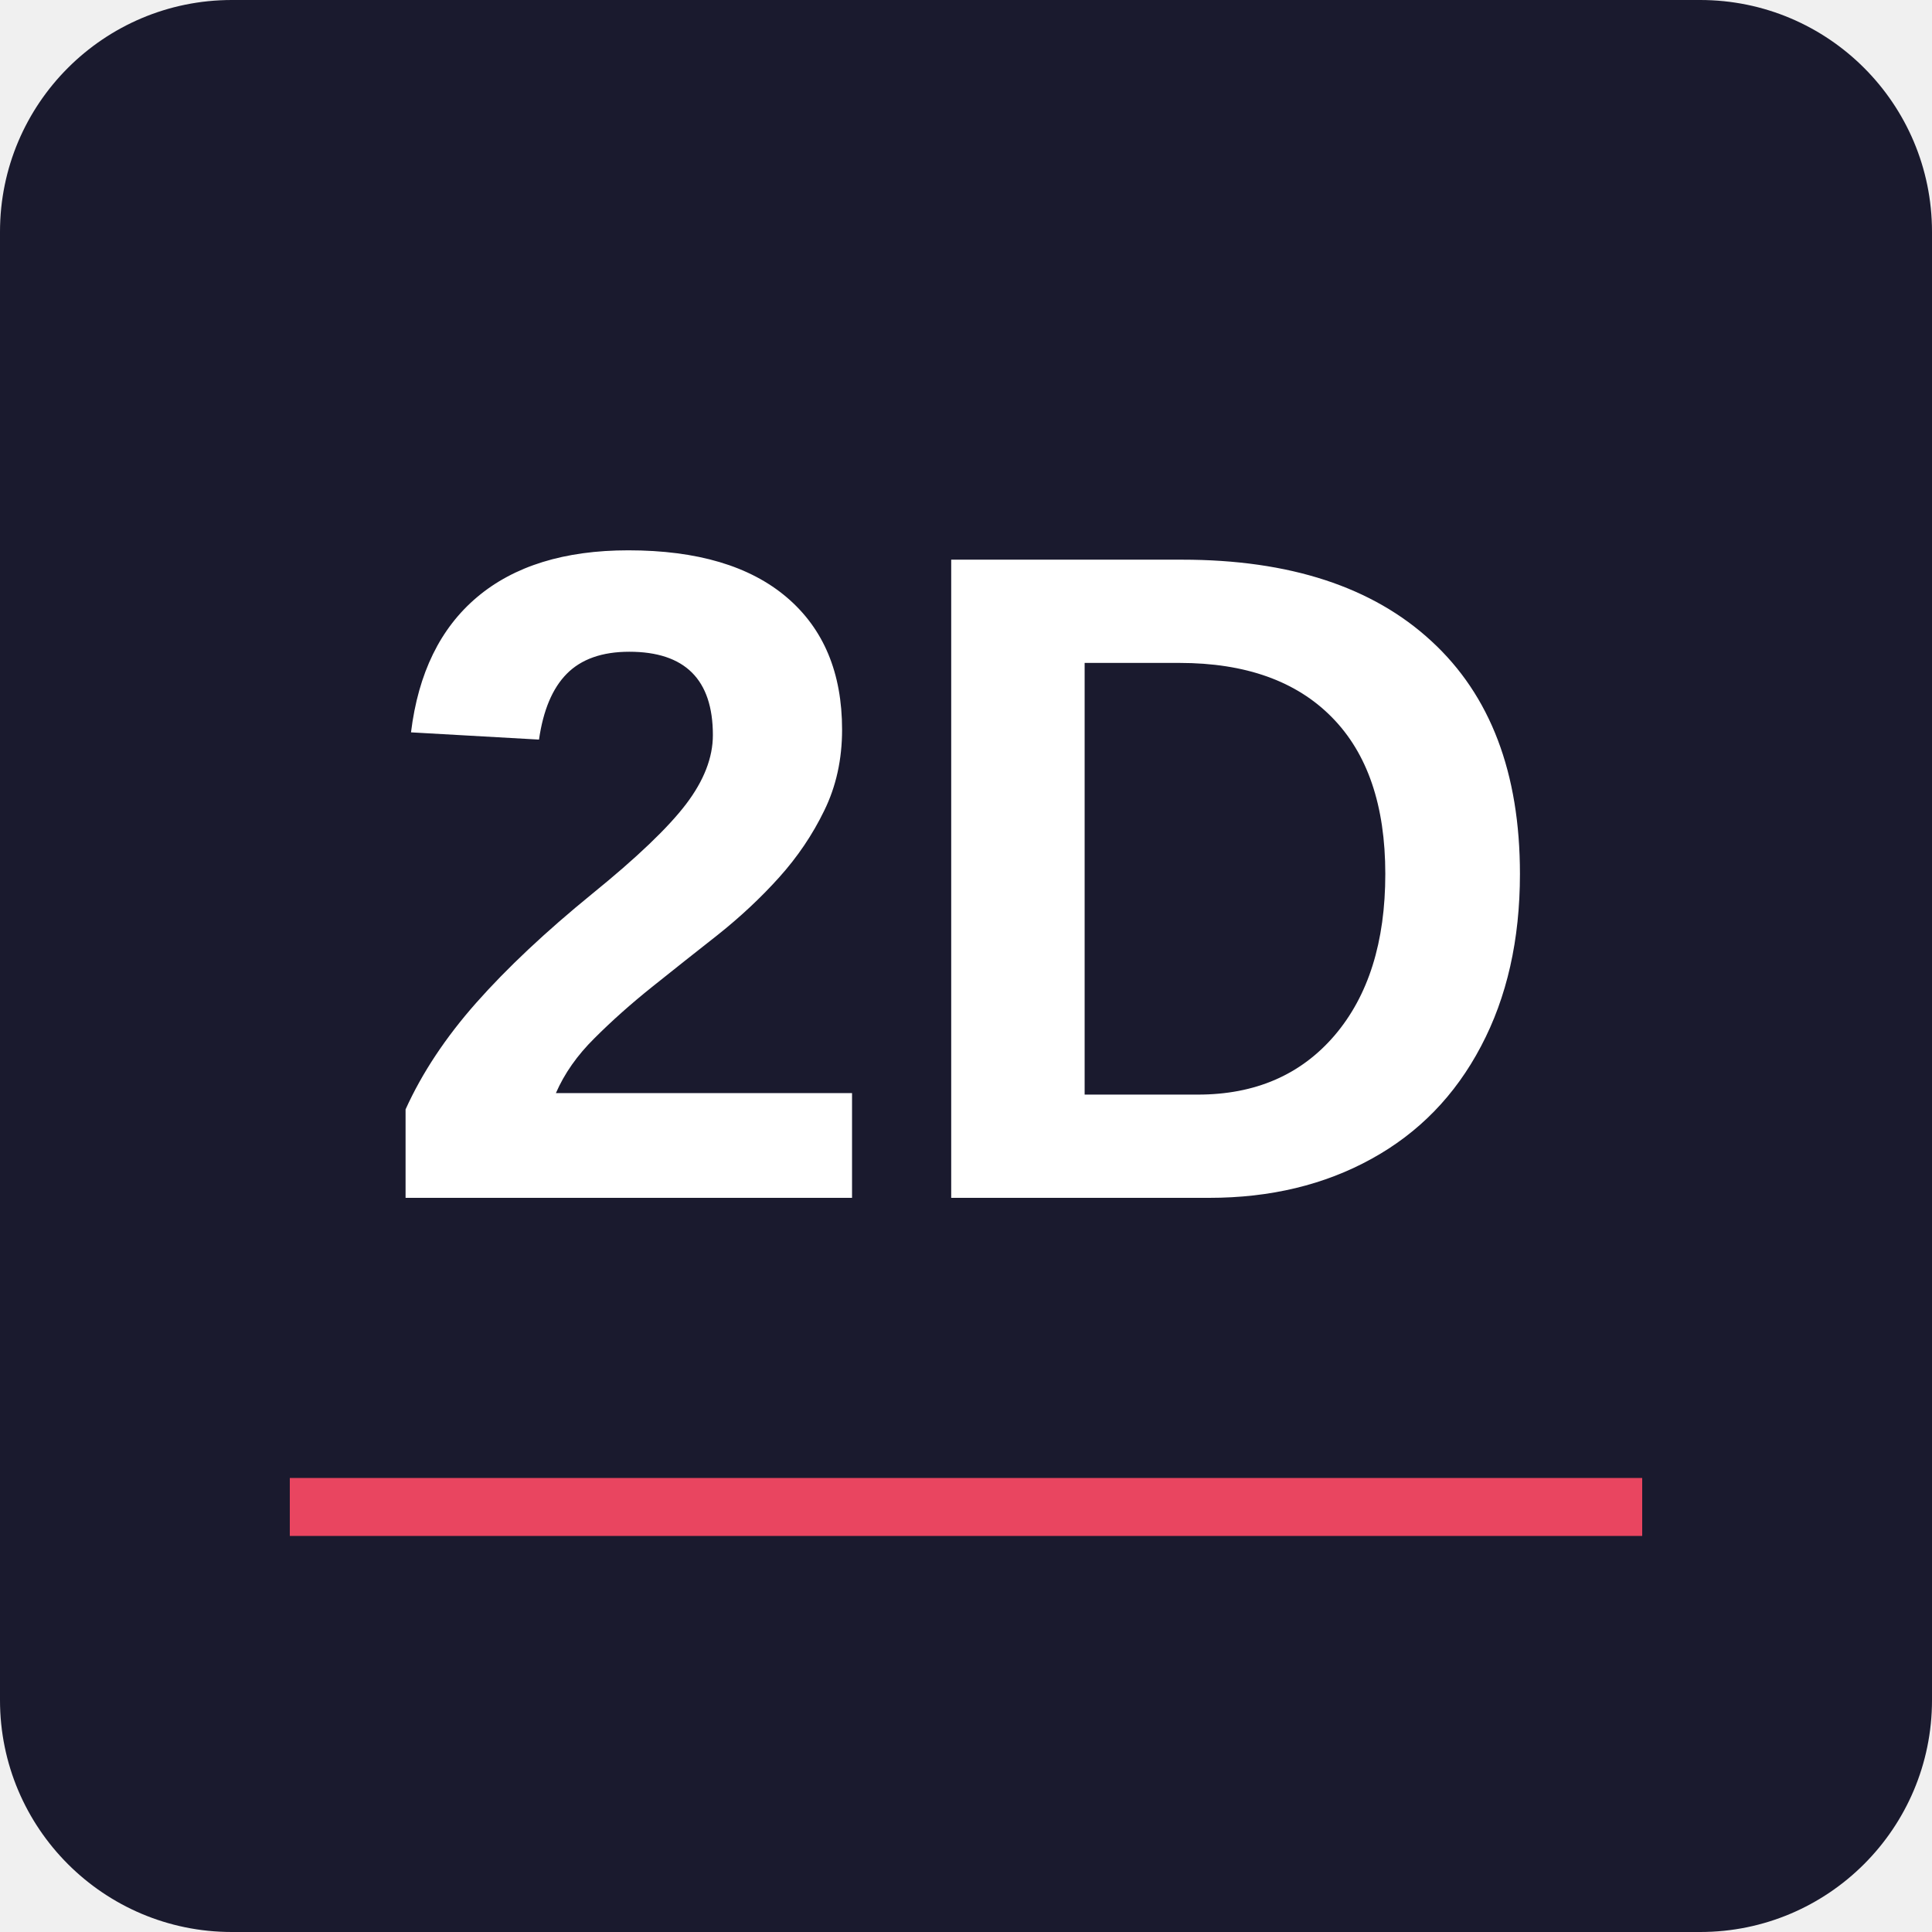
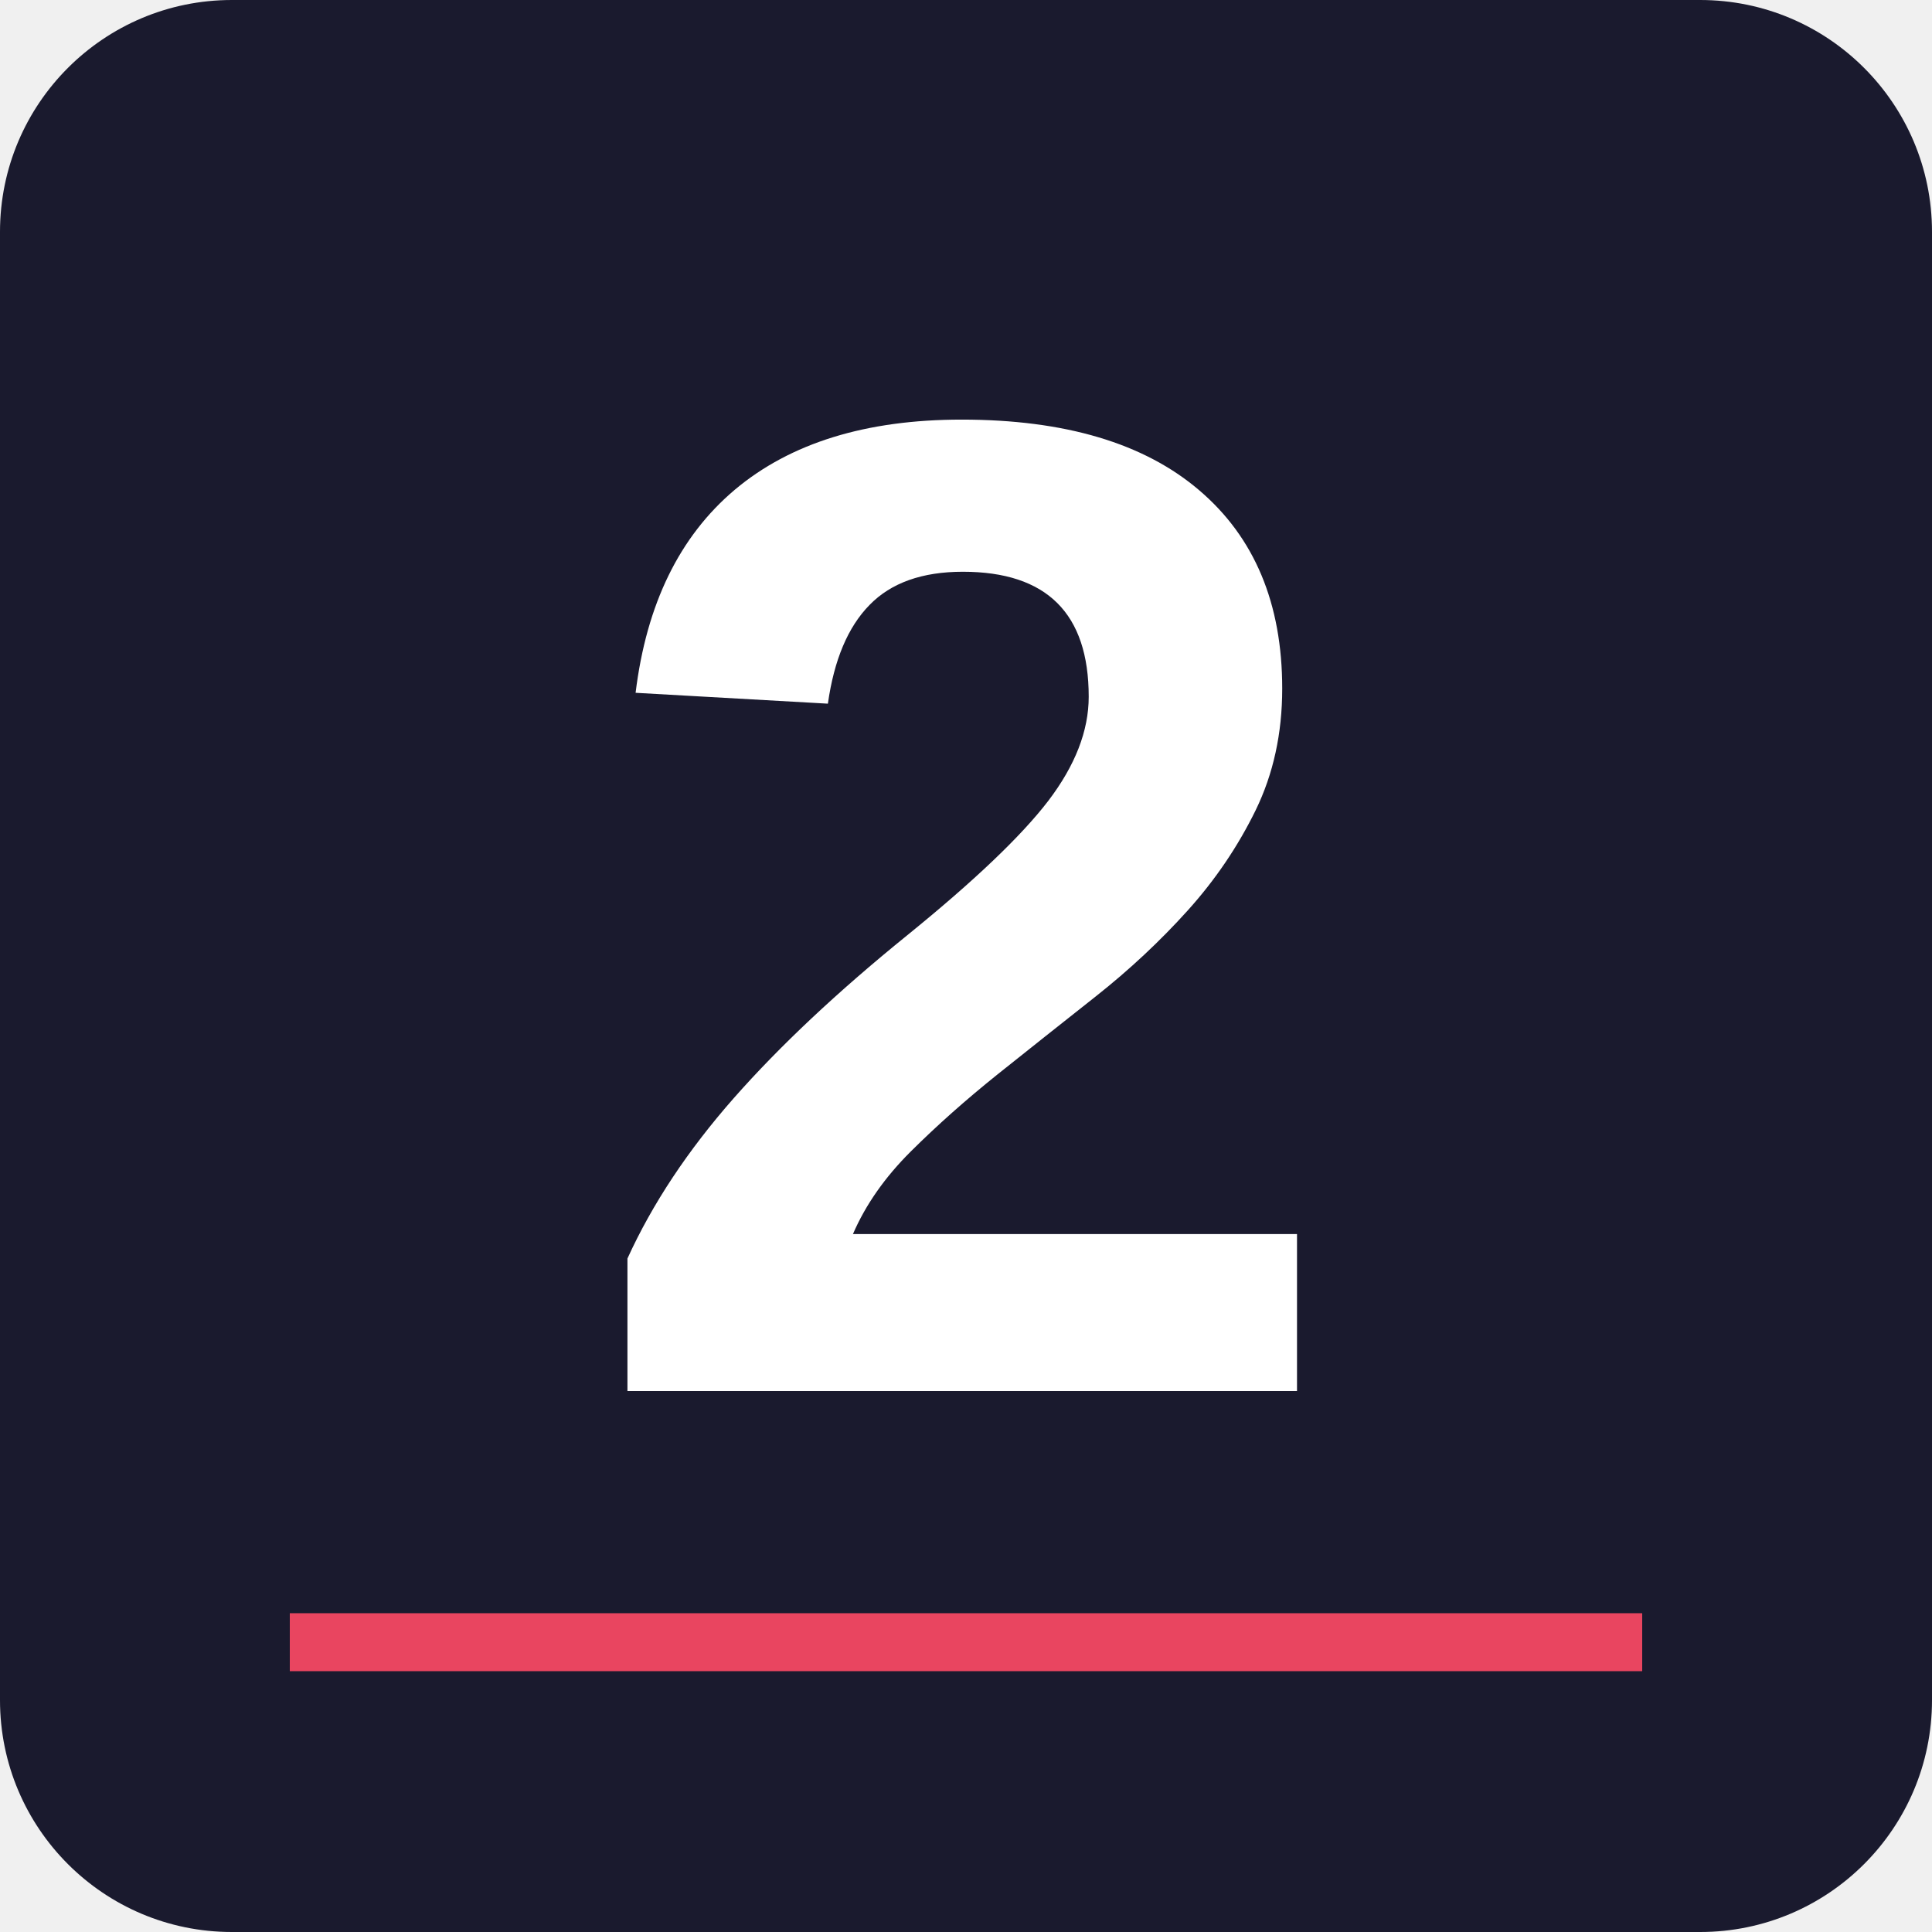
<svg xmlns="http://www.w3.org/2000/svg" viewBox="0 0 100 100">
  <rect width="100" height="100" rx="12" fill="#1a1a2e" />
-   <text x="50" y="62" text-anchor="middle" font-family="Arial, sans-serif" font-weight="bold" font-size="48" fill="#ffffff">2D</text>
-   <line x1="15" y1="78" x2="85" y2="78" stroke="#e94560" stroke-width="3" />
+   <text x="50" y="72" text-anchor="middle" font-family="Arial, sans-serif" font-weight="bold" font-size="72" fill="#ffffff">2</text>
+   <line x1="15" y1="85" x2="85" y2="85" stroke="#e94560" stroke-width="3" />
</svg>
